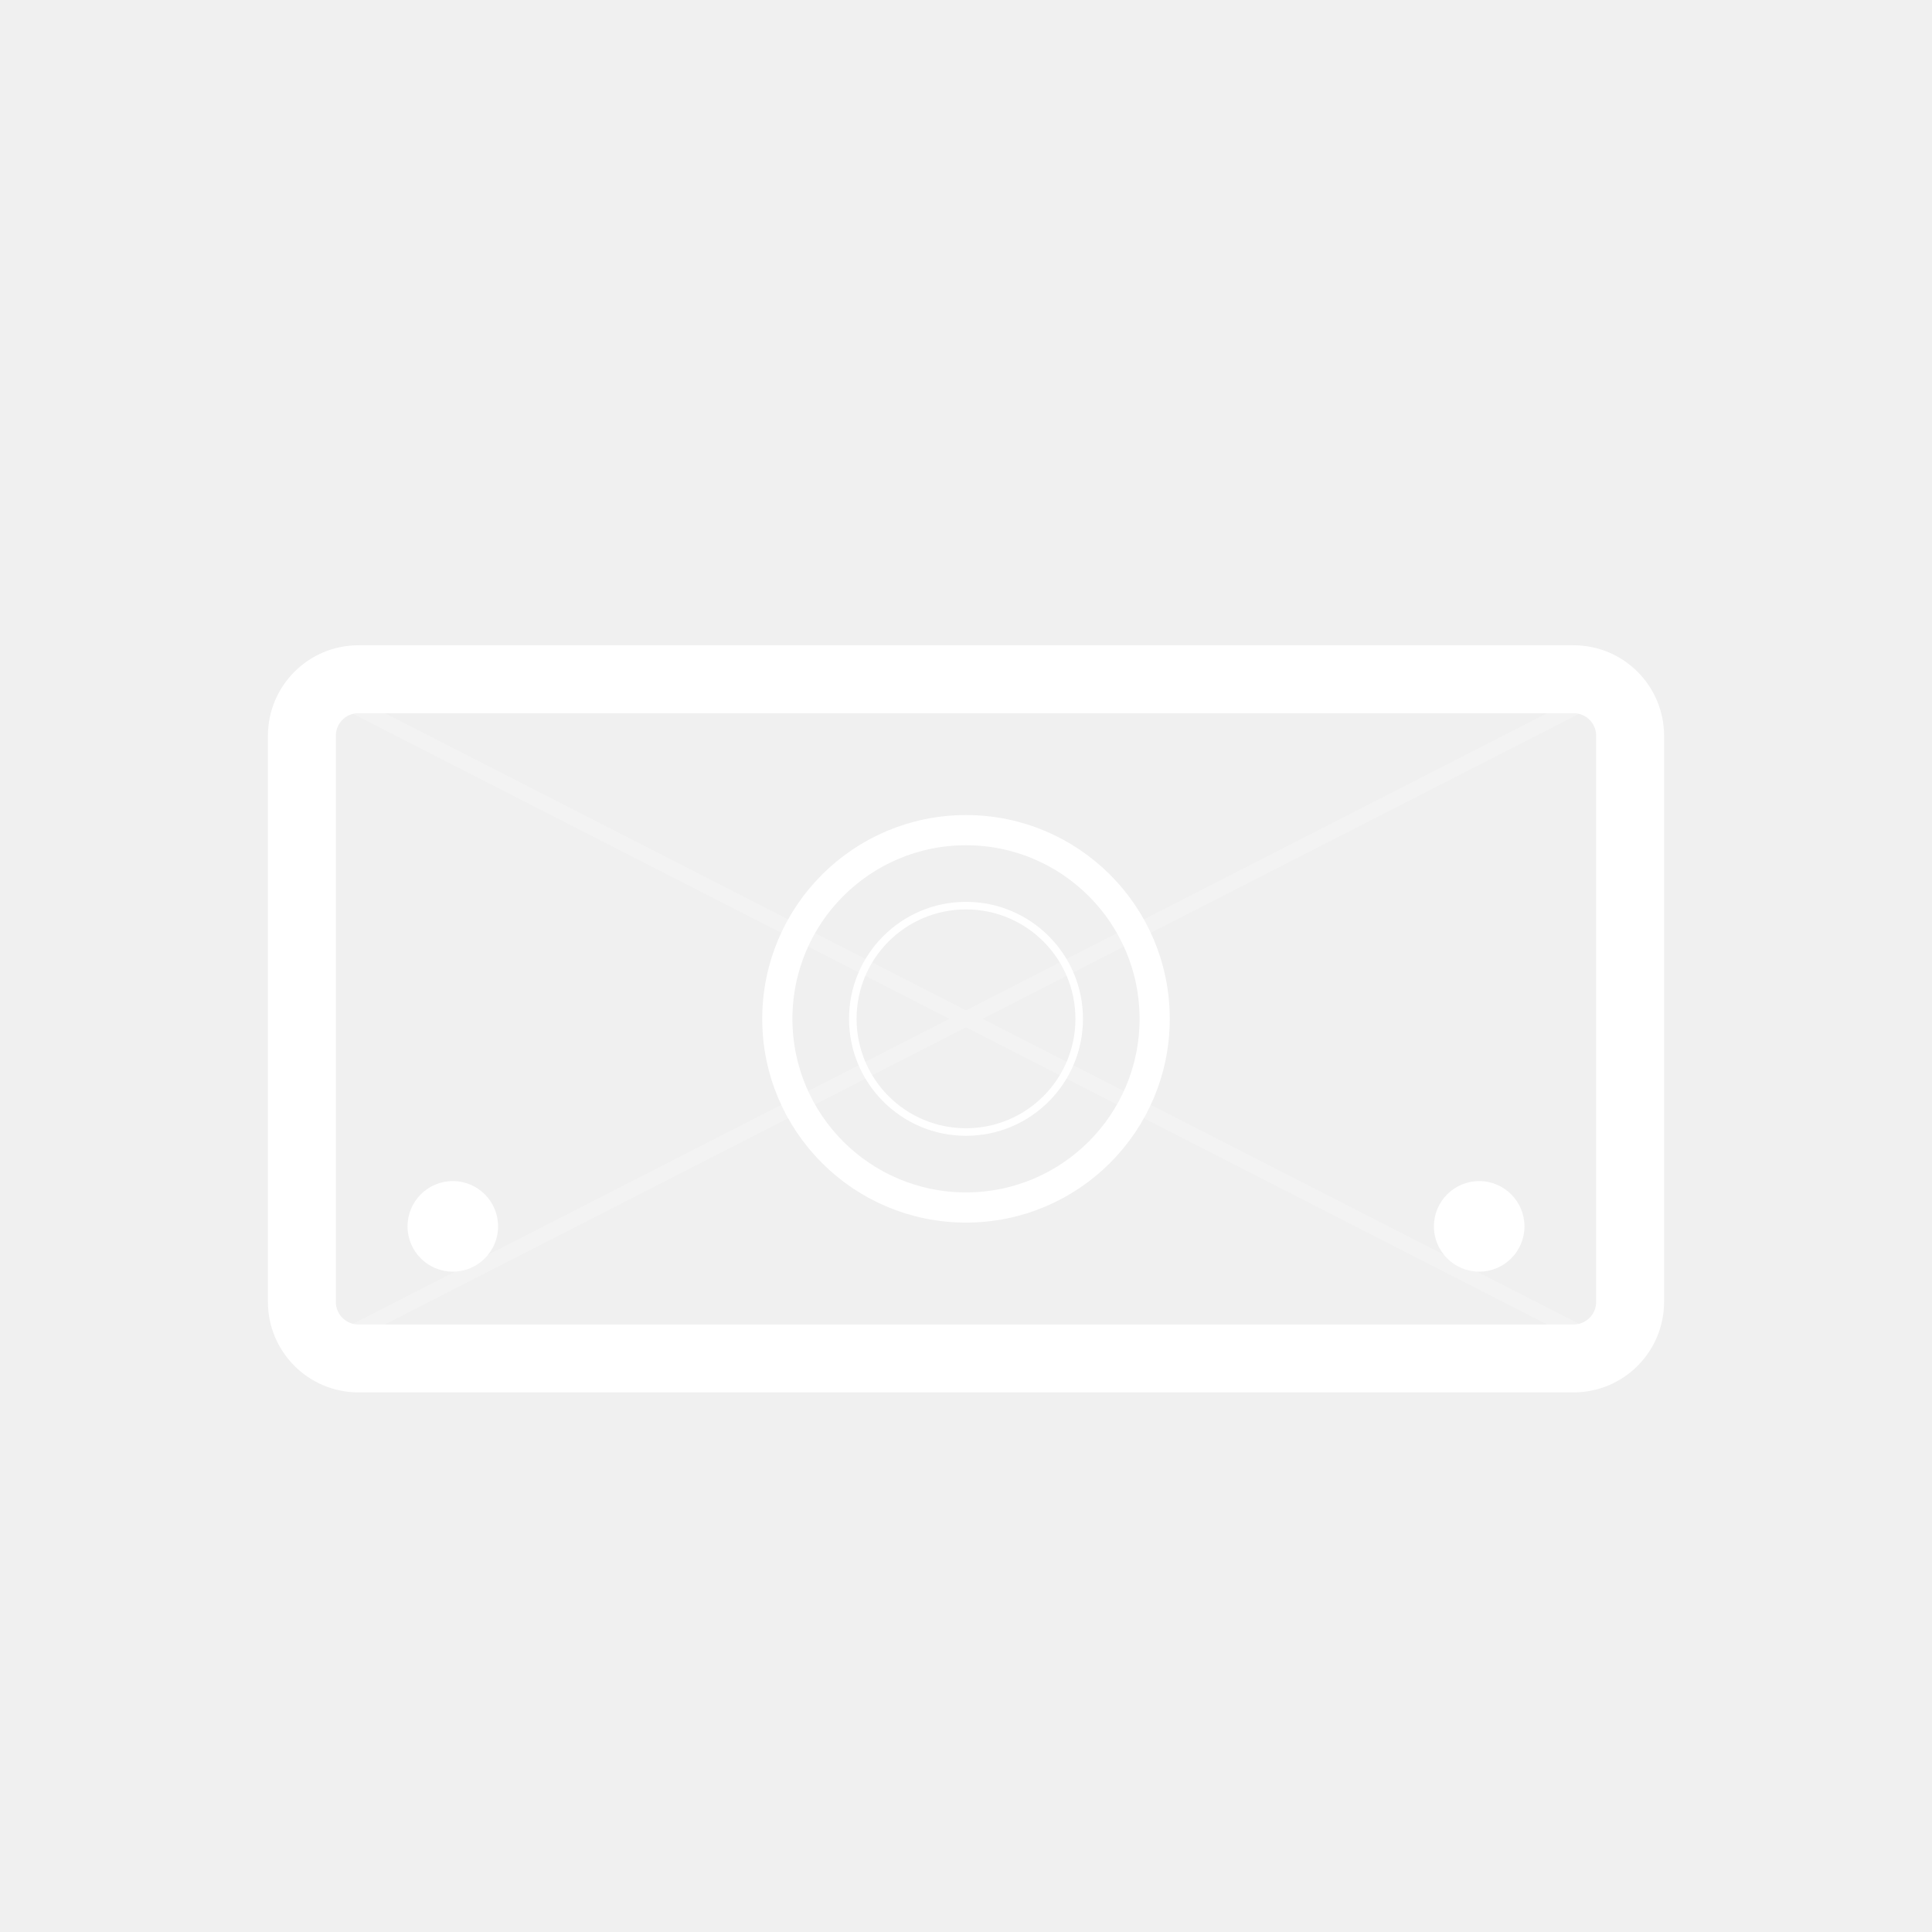
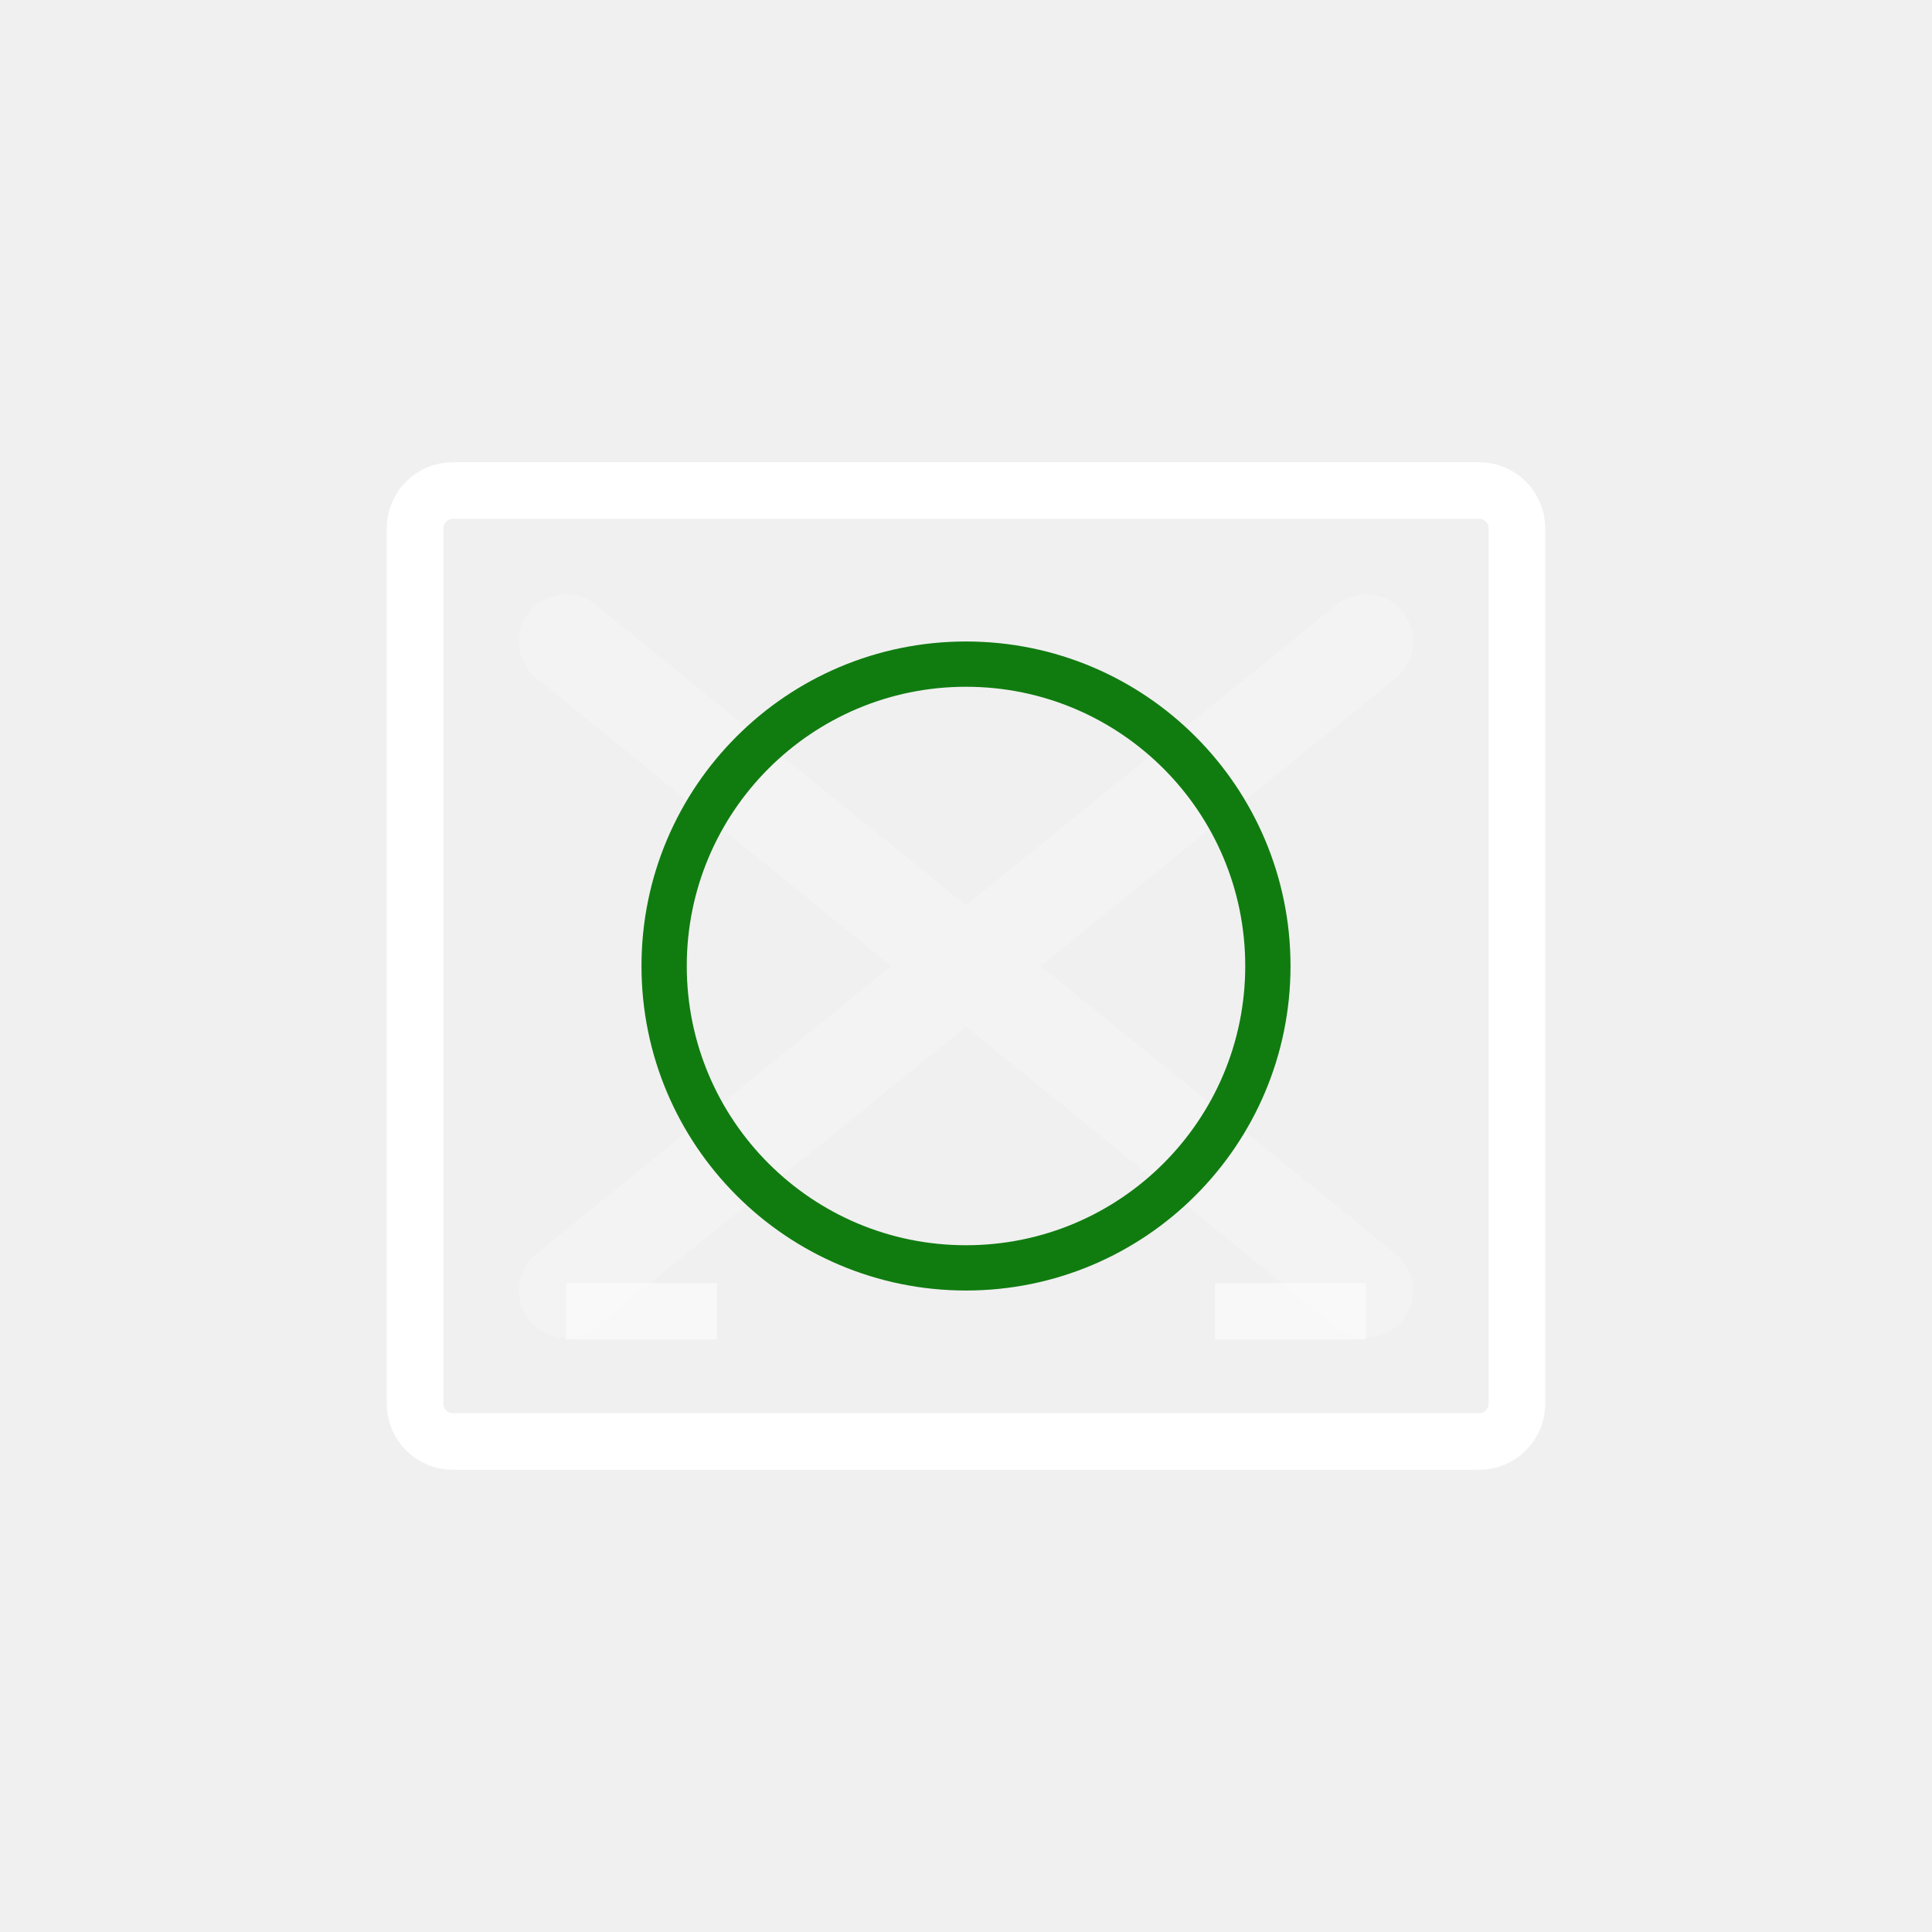
<svg xmlns="http://www.w3.org/2000/svg" width="512" height="512" viewBox="0 0 512 512">
-   <rect x="80" y="180" width="352" height="180" rx="15" fill="none" stroke="white" stroke-width="18" />
-   <circle cx="256" cy="270" r="50" fill="none" stroke="white" stroke-width="8" />
-   <circle cx="256" cy="270" r="30" fill="none" stroke="white" stroke-width="2" />
-   <path d="M80 180 l352 180 M432 180 l-352 180" stroke="white" stroke-width="4" opacity="0.2" />
-   <circle cx="120" cy="325" r="12" fill="white" />
-   <circle cx="392" cy="325" r="12" fill="white" />
+   <rect x="110" y="130" width="292" height="252" rx="10" fill="none" stroke="white" stroke-width="15" />
+   <path d="M150 170 L362 342 M362 170 L150 342" stroke="white" stroke-width="25" stroke-linecap="round" opacity="0.2" />
+   <circle cx="256" cy="256" r="80" fill="none" stroke="#107C10" stroke-width="12" />
+   <rect x="150" y="340" width="40" height="15" fill="white" opacity="0.5" />
+   <rect x="322" y="340" width="40" height="15" fill="white" opacity="0.5" />
</svg>
